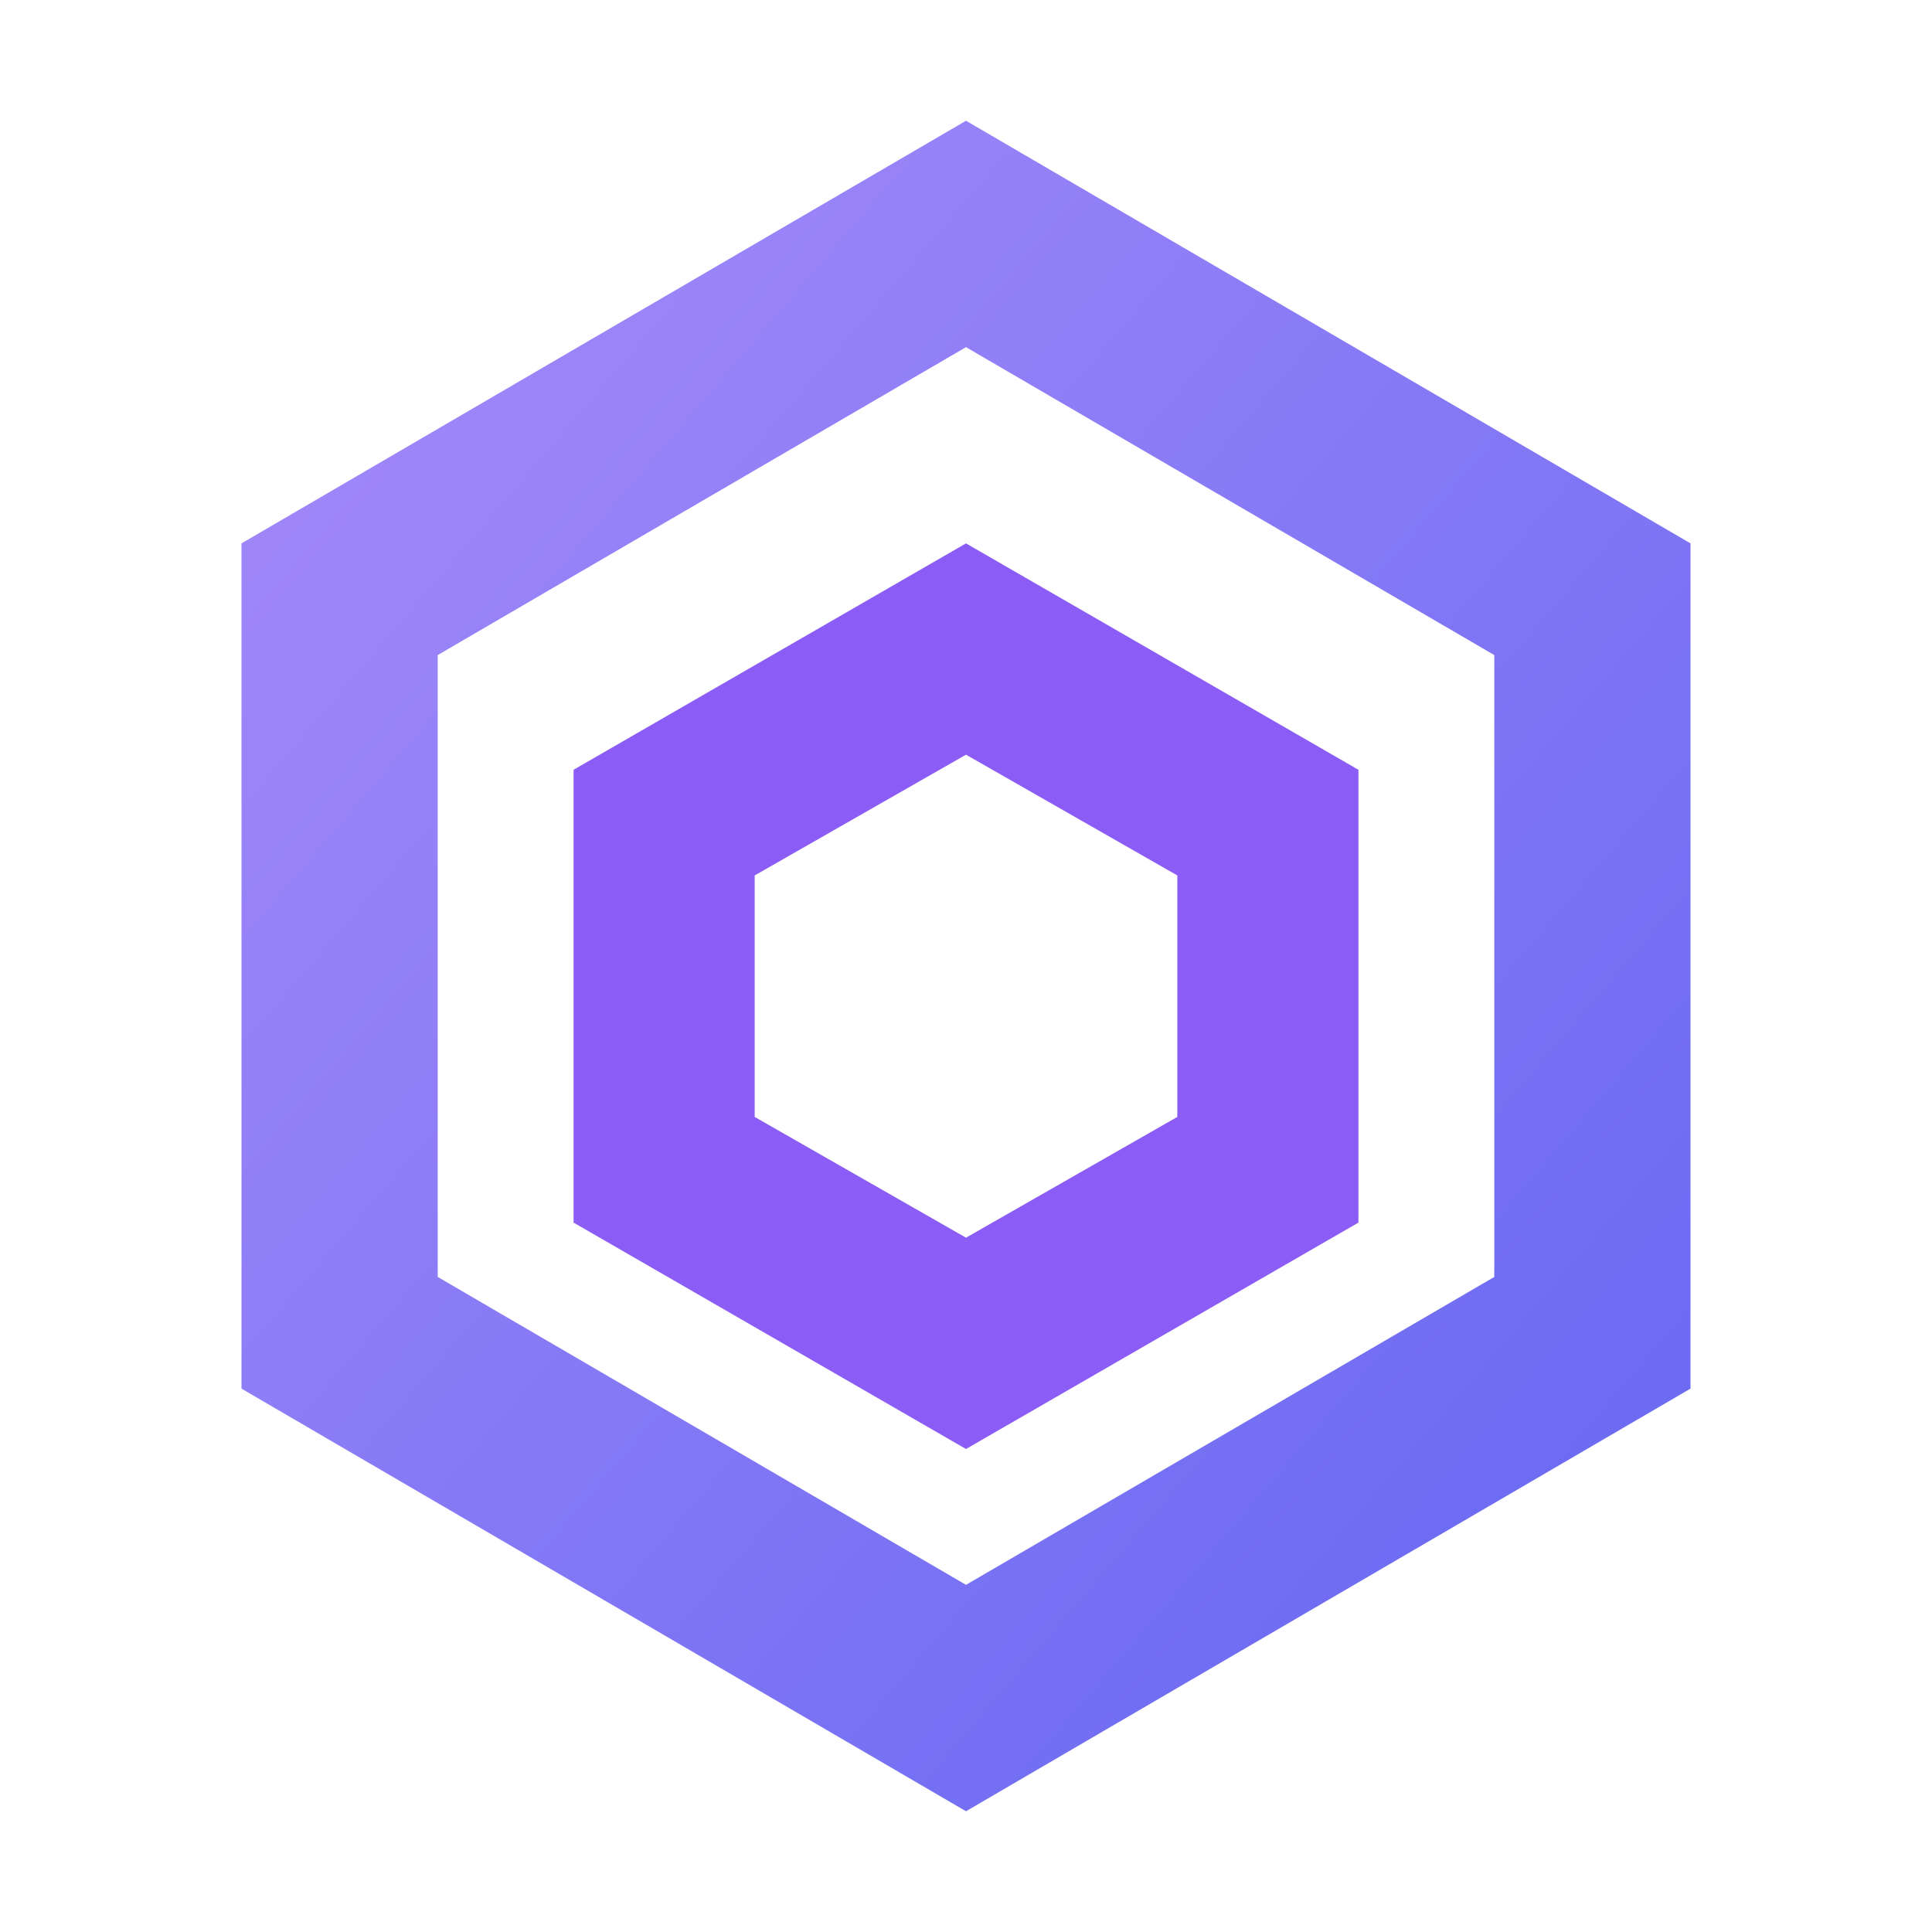
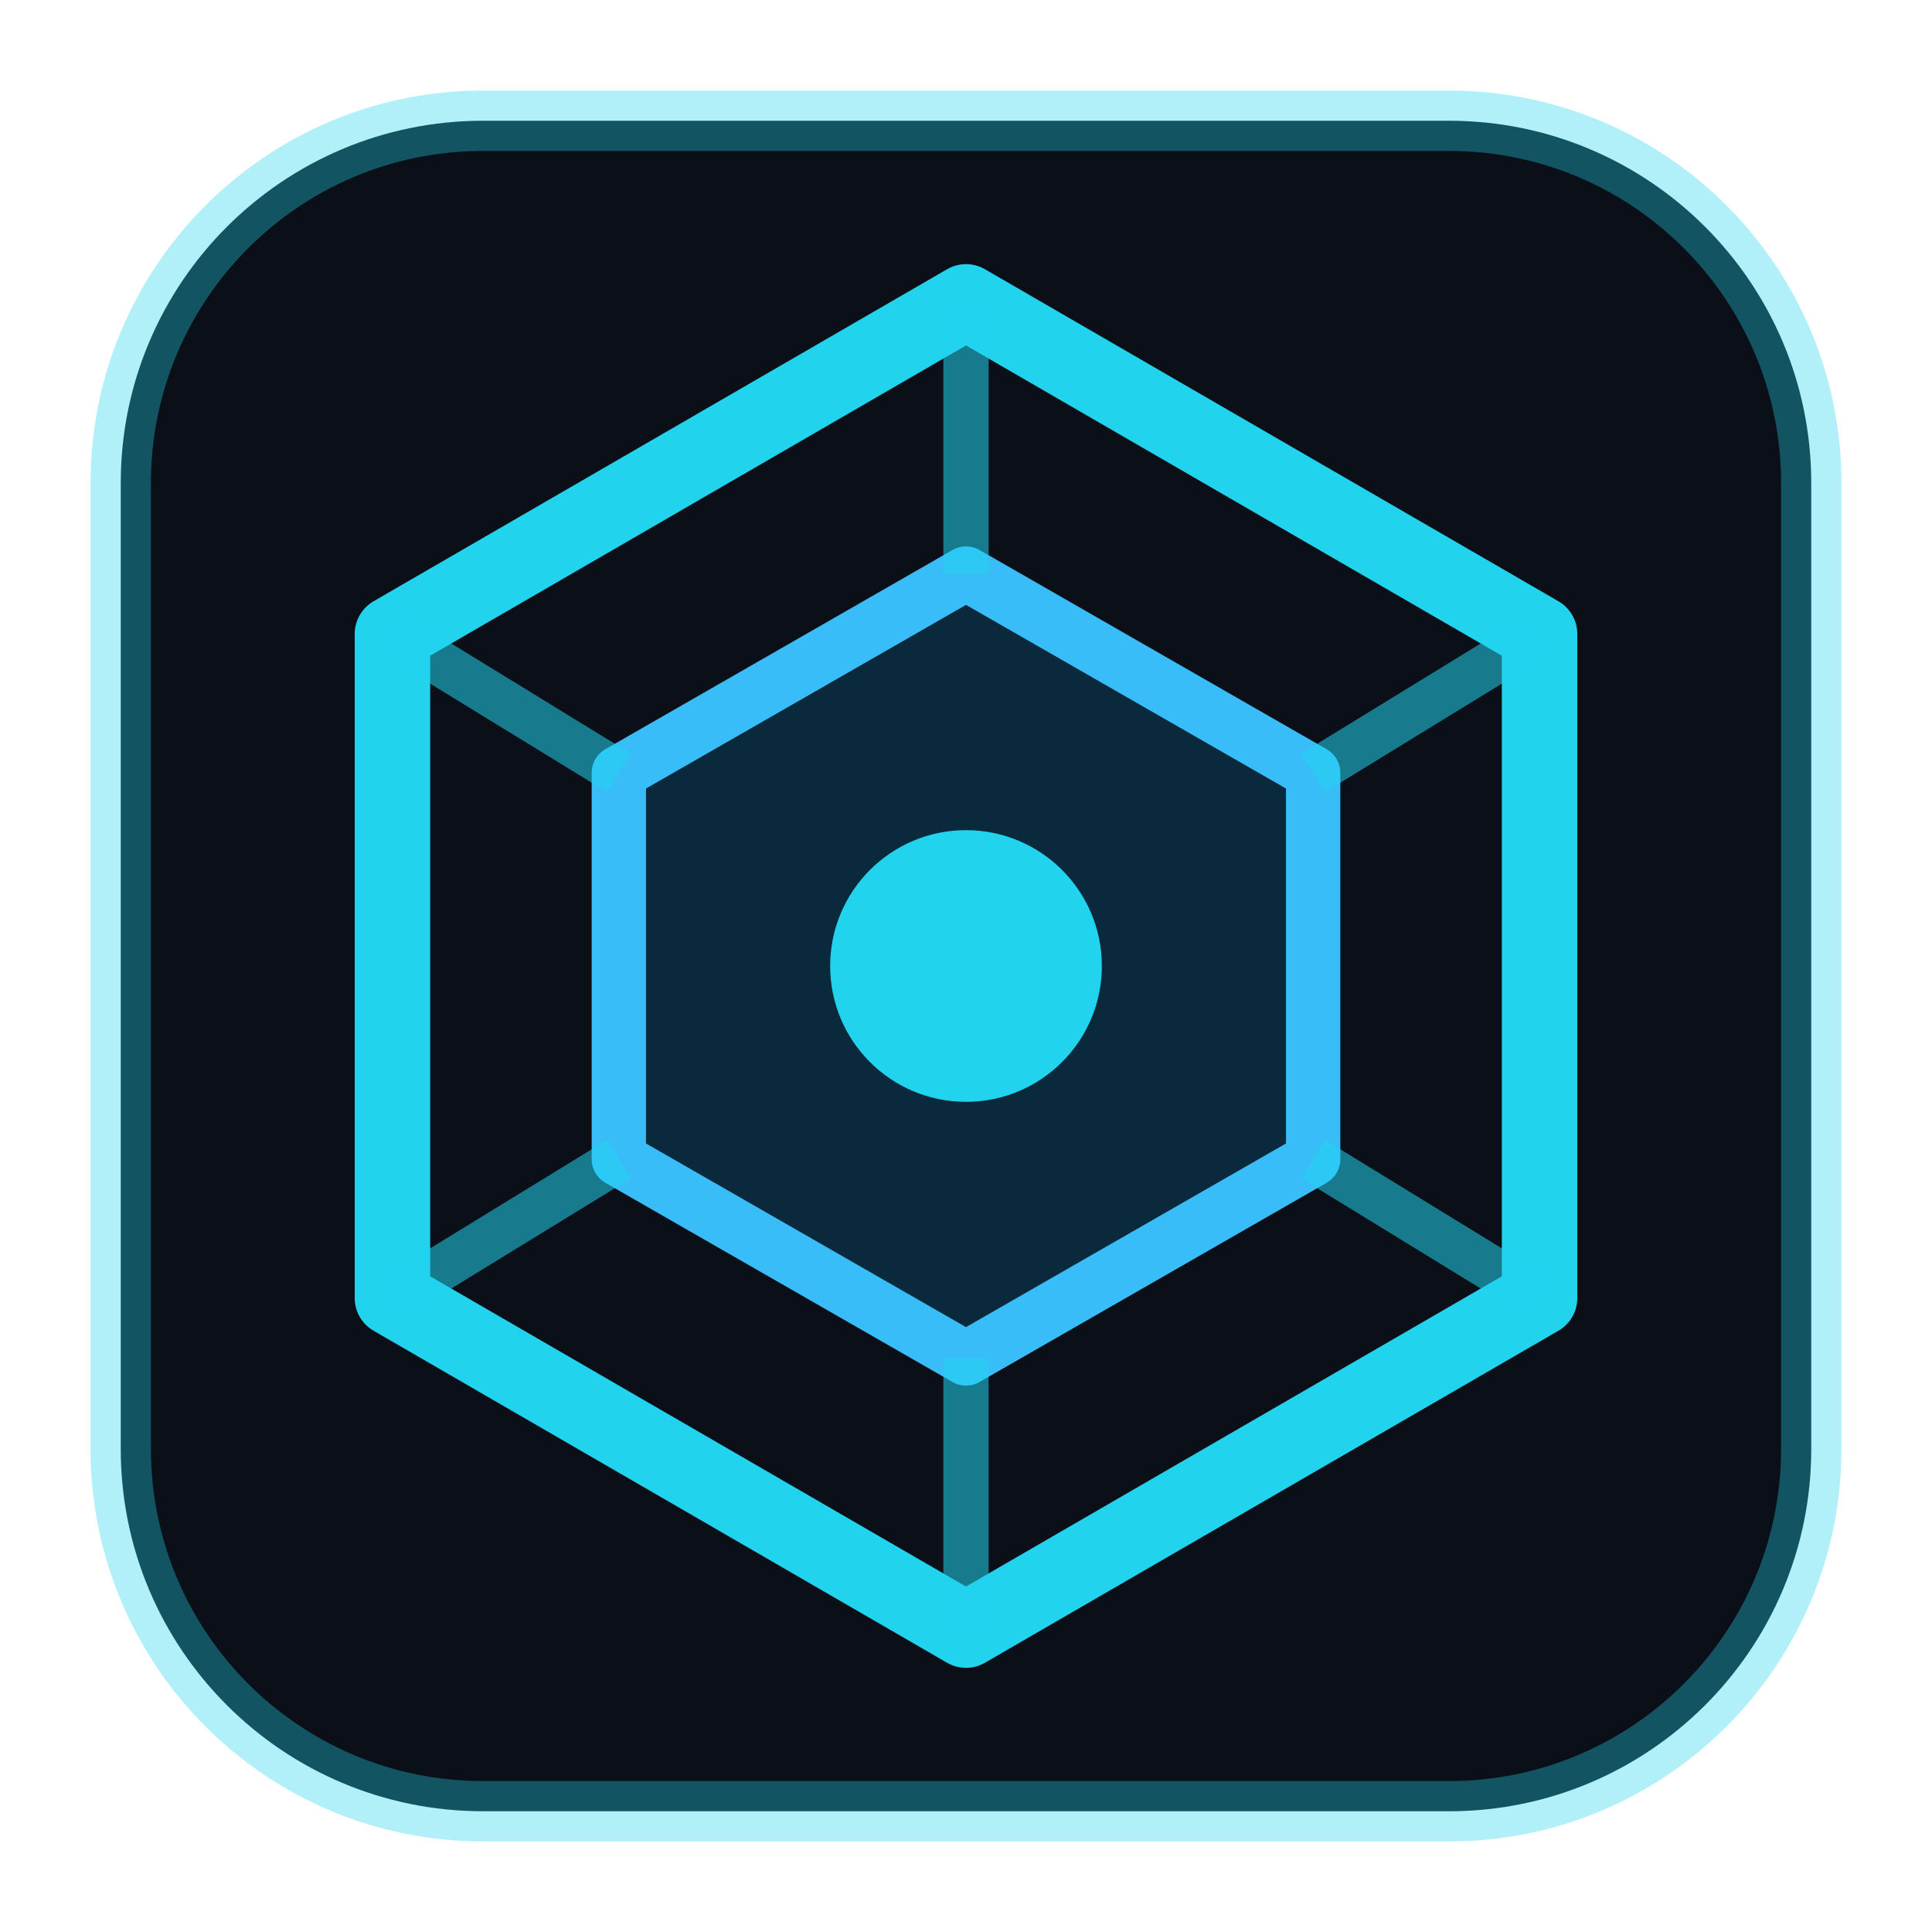
- <svg xmlns="http://www.w3.org/2000/svg" viewBox="0 0 64 64">
-   <defs>
-     <linearGradient id="g" x1="0" y1="0" x2="1" y2="1">
-       <stop stop-color="#A78BFA" />
-       <stop offset="1" stop-color="#6366F1" />
-     </linearGradient>
-   </defs>
-   <path fill="url(#g)" d="M32 4 56 18v28L32 60 8 46V18L32 4Zm0 7.5L14.5 21.7v20.6L32 52.5l17.5-10.2V21.7L32 11.5Z" />
-   <path fill="#8B5CF6" d="m32 18 13 7.5v15L32 48l-13-7.5v-15L32 18Zm0 7-7 4v8l7 4 7-4v-8l-7-4Z" />
+ <svg xmlns="http://www.w3.org/2000/svg" viewBox="0 0 64 64" fill="none">
+   <rect x="4" y="4" width="56" height="56" rx="12" fill="#0B0F17" stroke="#22D3EE" stroke-opacity="0.35" stroke-width="2" />
+   <path d="M32 10L51 21V43L32 54L13 43V21L32 10Z" stroke="#22D3EE" stroke-width="2.5" stroke-linejoin="round" />
+   <path d="M32 19L43.5 25.6V38.4L32 45L20.5 38.4V25.6L32 19Z" fill="#0EA5E9" fill-opacity="0.18" stroke="#38BDF8" stroke-width="1.8" stroke-linejoin="round" />
+   <circle cx="32" cy="32" r="4.5" fill="#22D3EE" />
+   <path d="M32 10V19M51 21L43.5 25.6M51 43L43.5 38.4M32 54V45M13 43L20.5 38.4M13 21L20.5 25.6" stroke="#22D3EE" stroke-opacity="0.55" stroke-width="1.5" />
</svg>
